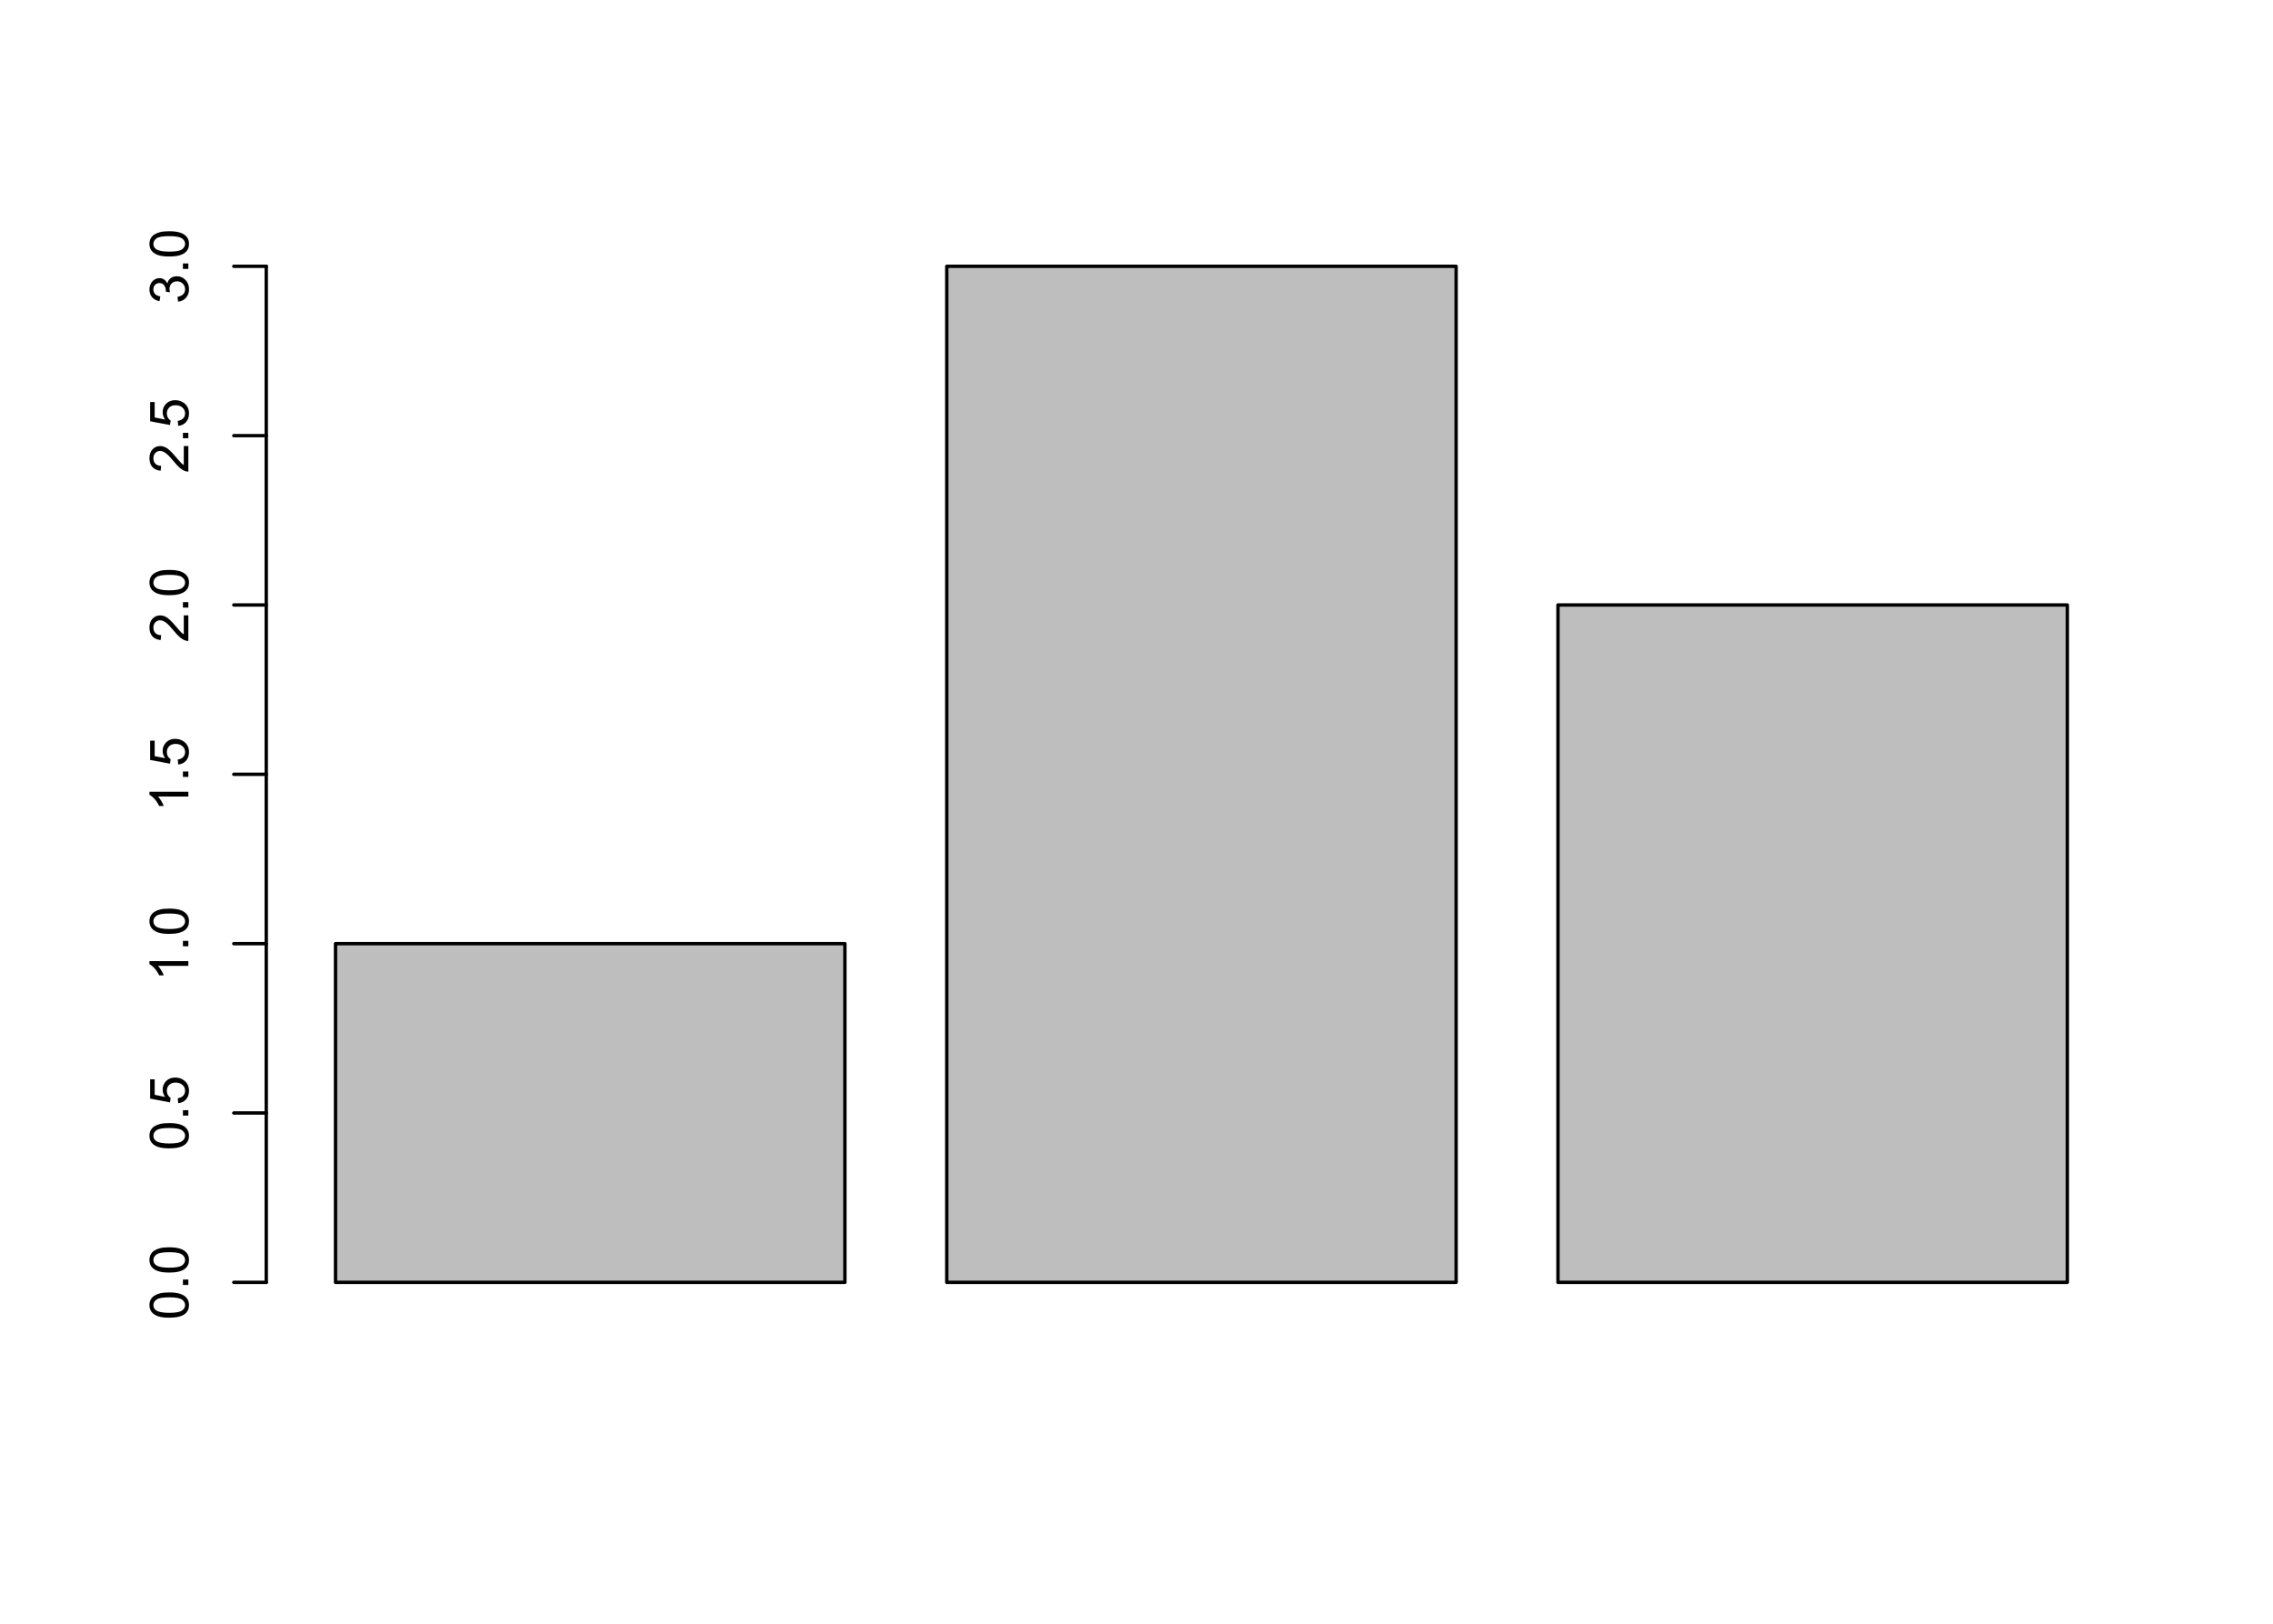
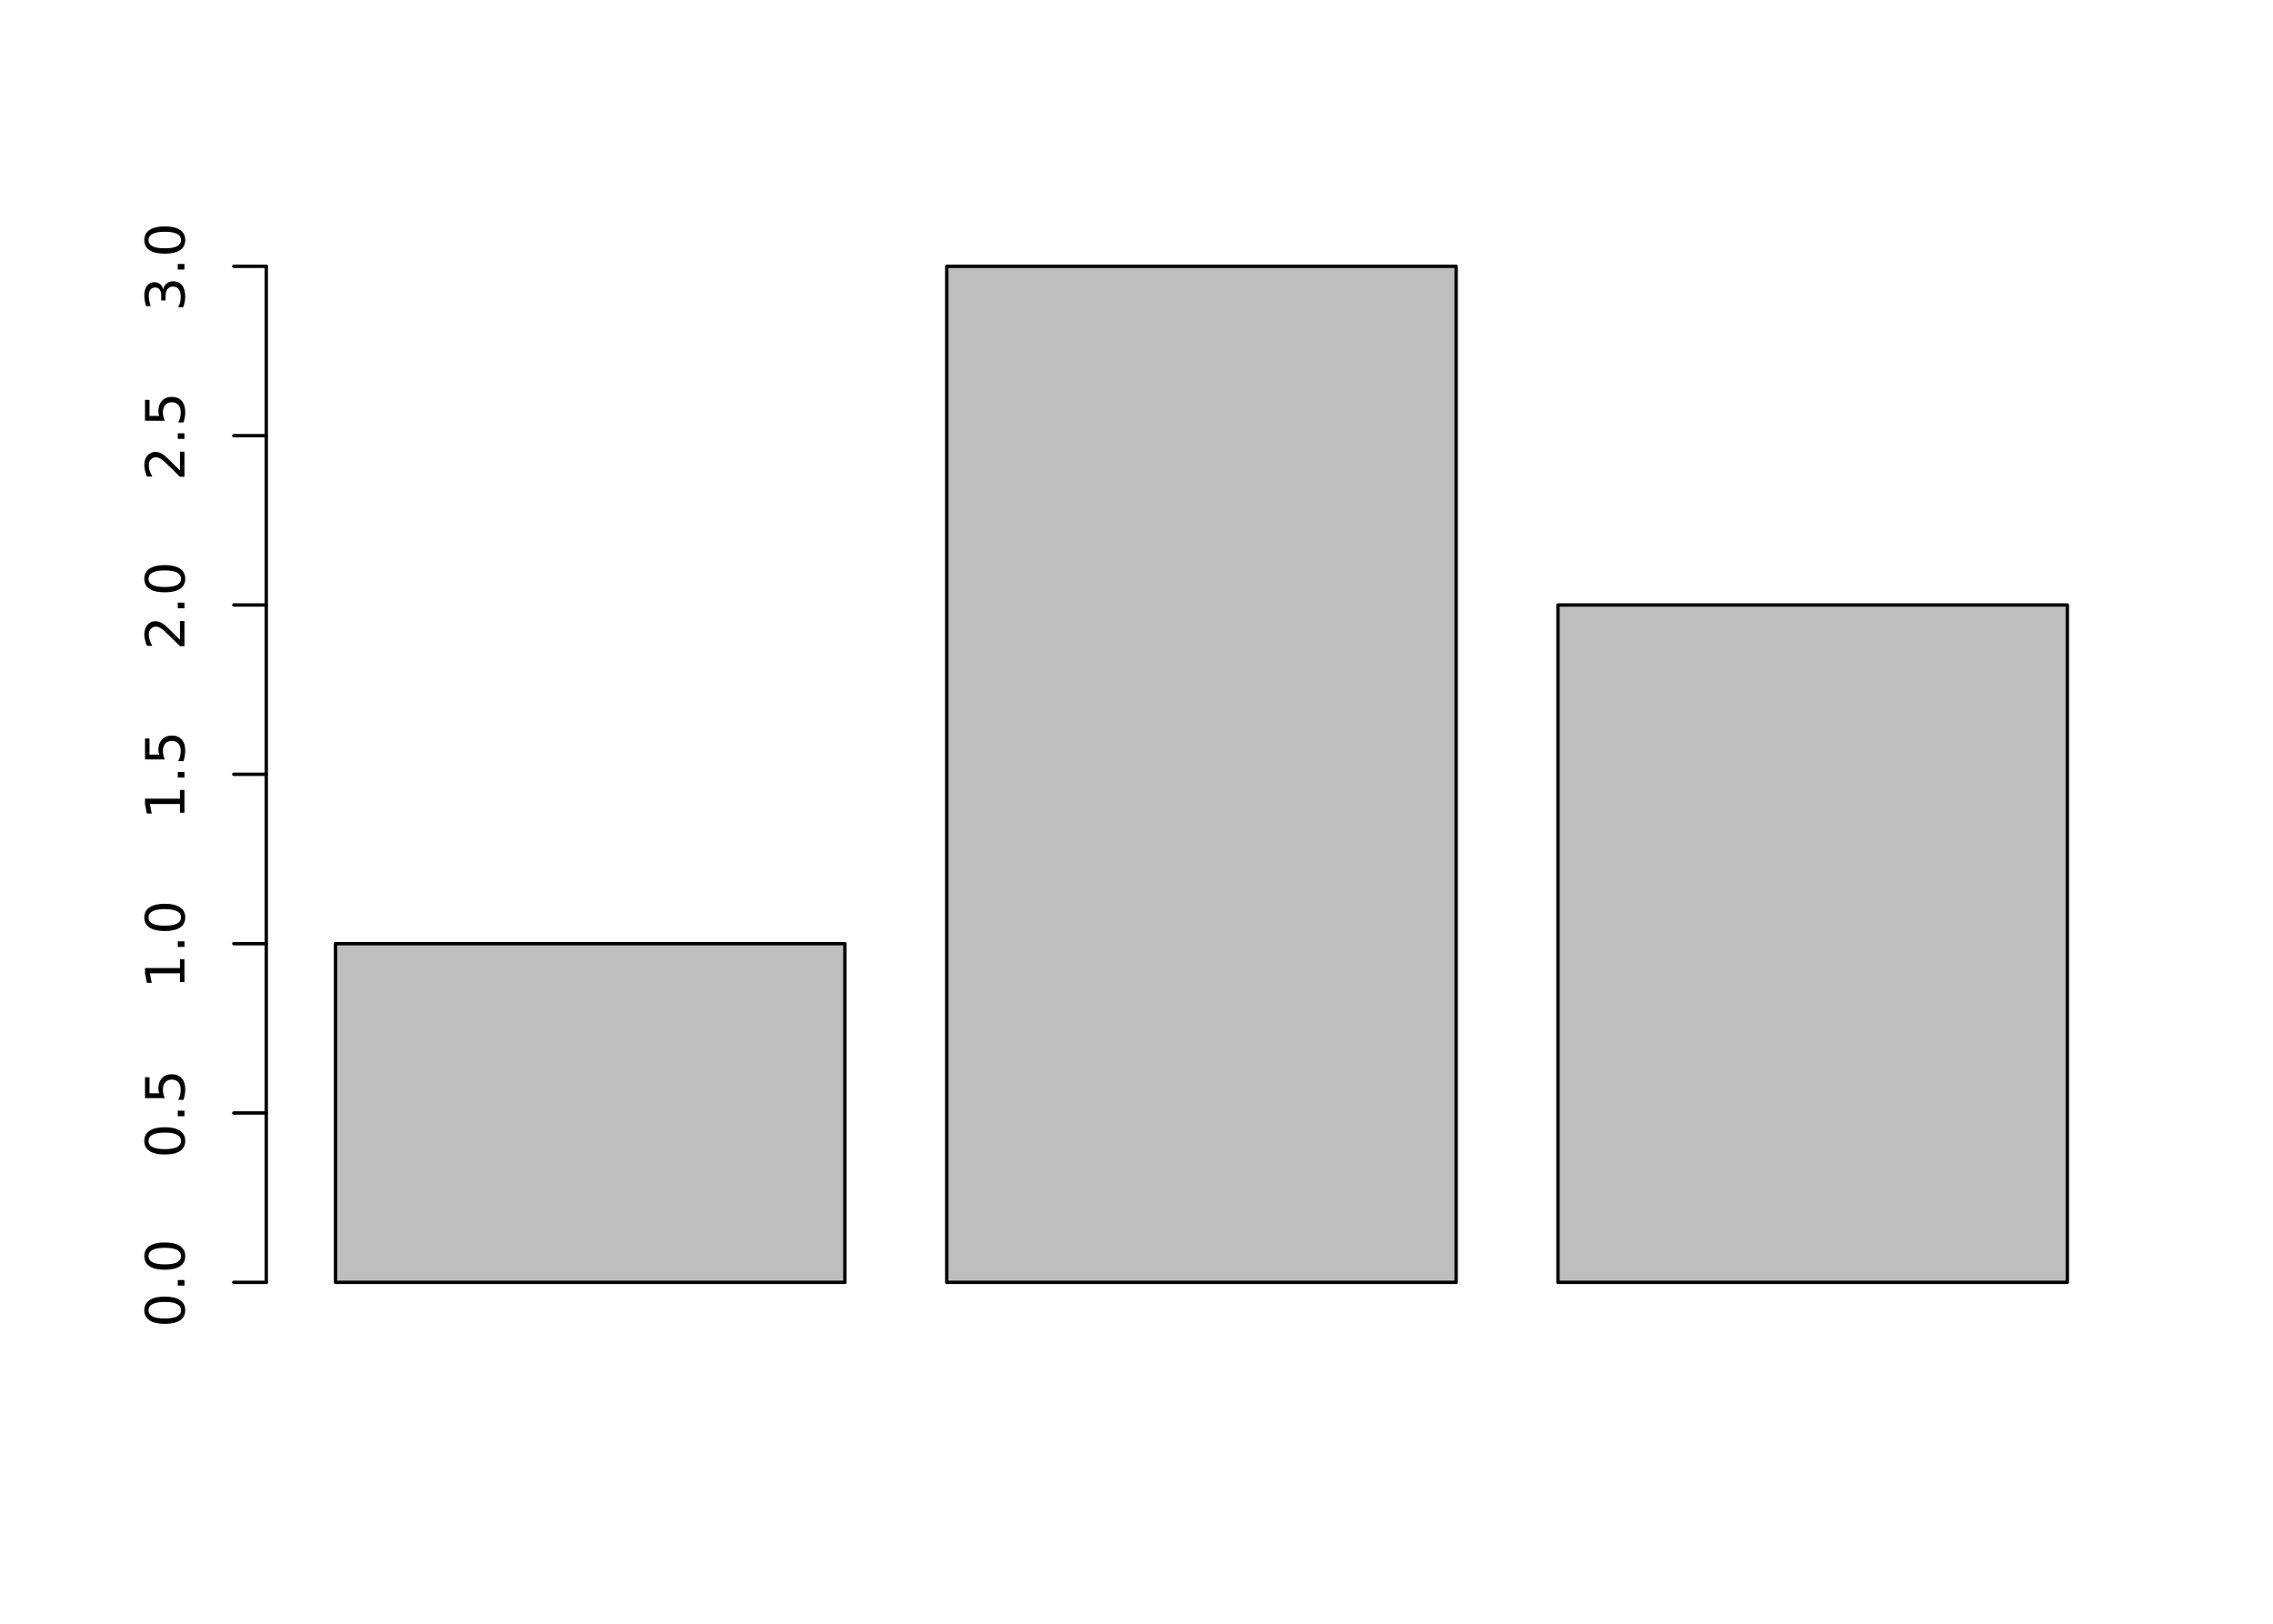
- <svg xmlns="http://www.w3.org/2000/svg" xmlns:xlink="http://www.w3.org/1999/xlink" width="504" height="360" viewBox="0 0 504 360">
+ <svg xmlns="http://www.w3.org/2000/svg" xmlns:xlink="http://www.w3.org/1999/xlink" width="504pt" height="360pt" viewBox="0 0 504 360" version="1.1">
  <defs>
    <g>
-       <g id="glyph-0-0">
-         <path d="M -4.234 -0.5 C -5.25 -0.5 -6.07 -0.602 -6.688 -0.812 C -7.309 -1.02 -7.785 -1.332 -8.121 -1.742 C -8.457 -2.156 -8.625 -2.672 -8.625 -3.301 C -8.625 -3.758 -8.531 -4.164 -8.348 -4.512 C -8.16 -4.859 -7.895 -5.145 -7.543 -5.375 C -7.195 -5.598 -6.77 -5.777 -6.266 -5.906 C -5.766 -6.035 -5.086 -6.102 -4.234 -6.102 C -3.227 -6.102 -2.414 -5.996 -1.797 -5.789 C -1.176 -5.582 -0.699 -5.273 -0.359 -4.859 C -0.023 -4.449 0.148 -3.926 0.148 -3.297 C 0.148 -2.469 -0.152 -1.82 -0.742 -1.348 C -1.461 -0.781 -2.621 -0.5 -4.234 -0.5 M -4.234 -1.582 C -2.824 -1.582 -1.887 -1.746 -1.422 -2.078 C -0.953 -2.406 -0.719 -2.812 -0.719 -3.297 C -0.719 -3.781 -0.953 -4.191 -1.422 -4.52 C -1.891 -4.852 -2.828 -5.016 -4.234 -5.016 C -5.648 -5.016 -6.59 -4.852 -7.055 -4.52 C -7.52 -4.191 -7.75 -3.781 -7.75 -3.289 C -7.75 -2.801 -7.547 -2.414 -7.137 -2.129 C -6.613 -1.766 -5.645 -1.582 -4.234 -1.582 Z M -4.234 -1.582 " />
-       </g>
-       <g id="glyph-0-1">
-         <path d="M 0 -1.09 L -1.203 -1.09 L -1.199 -2.289 L 0 -2.289 Z M 0 -1.09 " />
-       </g>
-       <g id="glyph-0-2">
-         <path d="M -2.25 -0.5 L -2.344 -1.605 C -1.805 -1.688 -1.398 -1.879 -1.129 -2.176 C -0.855 -2.477 -0.719 -2.836 -0.719 -3.258 C -0.719 -3.766 -0.91 -4.195 -1.293 -4.547 C -1.676 -4.898 -2.184 -5.074 -2.816 -5.074 C -3.418 -5.074 -3.895 -4.906 -4.242 -4.566 C -4.59 -4.23 -4.762 -3.785 -4.766 -3.242 C -4.762 -2.902 -4.688 -2.594 -4.531 -2.32 C -4.379 -2.047 -4.18 -1.832 -3.93 -1.676 L -4.062 -0.688 L -8.473 -1.52 L -8.473 -5.789 L -7.465 -5.789 L -7.465 -2.363 L -5.156 -1.898 C -5.516 -2.414 -5.695 -2.953 -5.695 -3.523 C -5.695 -4.273 -5.434 -4.906 -4.914 -5.422 C -4.395 -5.938 -3.727 -6.195 -2.91 -6.195 C -2.133 -6.195 -1.461 -5.965 -0.895 -5.516 C -0.203 -4.961 0.148 -4.211 0.148 -3.258 C 0.148 -2.477 -0.074 -1.84 -0.508 -1.344 C -0.945 -0.852 -1.527 -0.57 -2.25 -0.5 Z M -2.25 -0.5 " />
-       </g>
-       <g id="glyph-0-3">
-         <path d="M 0 -4.469 L 0 -3.414 L -6.719 -3.418 C -6.477 -3.16 -6.234 -2.828 -5.992 -2.418 C -5.75 -2.004 -5.57 -1.637 -5.449 -1.309 L -6.469 -1.309 C -6.746 -1.895 -7.082 -2.41 -7.477 -2.855 C -7.871 -3.293 -8.254 -3.605 -8.625 -3.793 L -8.625 -4.473 Z M 0 -4.469 " />
-       </g>
-       <g id="glyph-0-4">
-         <path d="M -1.012 -6.039 L 0 -6.039 L 0 -0.363 C -0.254 -0.355 -0.5 -0.395 -0.734 -0.488 C -1.117 -0.629 -1.5 -0.863 -1.875 -1.18 C -2.25 -1.5 -2.684 -1.957 -3.176 -2.562 C -3.941 -3.492 -4.547 -4.125 -4.996 -4.453 C -5.441 -4.781 -5.867 -4.945 -6.266 -4.945 C -6.68 -4.945 -7.035 -4.797 -7.32 -4.496 C -7.609 -4.199 -7.75 -3.809 -7.75 -3.328 C -7.75 -2.82 -7.602 -2.414 -7.297 -2.109 C -6.992 -1.805 -6.57 -1.648 -6.031 -1.648 L -6.141 -0.562 C -6.949 -0.637 -7.566 -0.918 -7.988 -1.402 C -8.414 -1.883 -8.625 -2.535 -8.625 -3.352 C -8.625 -4.176 -8.398 -4.828 -7.938 -5.309 C -7.484 -5.789 -6.914 -6.031 -6.242 -6.031 C -5.895 -6.031 -5.559 -5.957 -5.227 -5.82 C -4.895 -5.676 -4.543 -5.445 -4.18 -5.117 C -3.809 -4.793 -3.305 -4.25 -2.664 -3.492 C -2.133 -2.859 -1.773 -2.453 -1.586 -2.273 C -1.395 -2.094 -1.203 -1.945 -1.012 -1.828 Z M -1.012 -6.039 " />
-       </g>
-       <g id="glyph-0-5">
-         <path d="M -2.266 -0.504 L -2.406 -1.559 C -1.812 -1.68 -1.379 -1.887 -1.117 -2.176 C -0.852 -2.469 -0.719 -2.82 -0.719 -3.242 C -0.719 -3.734 -0.891 -4.156 -1.234 -4.496 C -1.578 -4.84 -2.004 -5.008 -2.512 -5.008 C -2.996 -5.008 -3.398 -4.852 -3.711 -4.535 C -4.027 -4.219 -4.184 -3.816 -4.184 -3.328 C -4.184 -3.129 -4.145 -2.879 -4.066 -2.586 L -4.992 -2.703 C -4.984 -2.773 -4.98 -2.828 -4.98 -2.871 C -4.98 -3.32 -5.098 -3.723 -5.332 -4.086 C -5.566 -4.441 -5.926 -4.621 -6.414 -4.625 C -6.805 -4.621 -7.121 -4.492 -7.375 -4.23 C -7.629 -3.969 -7.758 -3.629 -7.758 -3.219 C -7.758 -2.805 -7.629 -2.465 -7.371 -2.191 C -7.113 -1.918 -6.727 -1.742 -6.211 -1.664 L -6.398 -0.609 C -7.105 -0.738 -7.652 -1.031 -8.043 -1.488 C -8.43 -1.945 -8.625 -2.516 -8.625 -3.195 C -8.625 -3.664 -8.523 -4.094 -8.324 -4.488 C -8.121 -4.883 -7.848 -5.184 -7.5 -5.395 C -7.152 -5.602 -6.781 -5.707 -6.391 -5.707 C -6.02 -5.707 -5.684 -5.609 -5.379 -5.406 C -5.074 -5.211 -4.832 -4.914 -4.652 -4.523 C -4.535 -5.031 -4.293 -5.426 -3.922 -5.707 C -3.555 -5.988 -3.09 -6.129 -2.535 -6.129 C -1.785 -6.129 -1.152 -5.855 -0.629 -5.309 C -0.109 -4.762 0.152 -4.07 0.152 -3.234 C 0.152 -2.48 -0.074 -1.855 -0.52 -1.355 C -0.969 -0.859 -1.555 -0.574 -2.266 -0.504 Z M -2.266 -0.504 " />
-       </g>
+       <symbol overflow="visible" id="glyph0-0">
+         <path style="stroke:none;" d="M 2.125 -0.594 L -8.469 -0.594 L -8.469 -6.594 L 2.125 -6.594 Z M 1.453 -1.266 L 1.453 -5.938 L -7.781 -5.938 L -7.781 -1.266 Z M 1.453 -1.266 " />
+       </symbol>
+       <symbol overflow="visible" id="glyph0-1">
+         <path style="stroke:none;" d="M -7.969 -3.812 C -7.969 -3.207 -7.664 -2.75 -7.062 -2.438 C -6.469 -2.133 -5.566 -1.984 -4.359 -1.984 C -3.16 -1.984 -2.258 -2.133 -1.656 -2.438 C -1.062 -2.75 -0.766 -3.207 -0.766 -3.812 C -0.766 -4.426 -1.062 -4.883 -1.656 -5.188 C -2.258 -5.5 -3.16 -5.656 -4.359 -5.656 C -5.566 -5.656 -6.469 -5.5 -7.062 -5.188 C -7.664 -4.883 -7.969 -4.426 -7.969 -3.812 Z M -8.906 -3.812 C -8.906 -4.789 -8.516 -5.539 -7.734 -6.062 C -6.961 -6.582 -5.836 -6.844 -4.359 -6.844 C -2.891 -6.844 -1.766 -6.582 -0.984 -6.062 C -0.211 -5.539 0.172 -4.789 0.172 -3.812 C 0.172 -2.832 -0.211 -2.082 -0.984 -1.562 C -1.766 -1.051 -2.891 -0.797 -4.359 -0.797 C -5.836 -0.797 -6.961 -1.051 -7.734 -1.562 C -8.516 -2.082 -8.906 -2.832 -8.906 -3.812 Z M -8.906 -3.812 " />
+       </symbol>
+       <symbol overflow="visible" id="glyph0-2">
+         <path style="stroke:none;" d="M -1.484 -1.281 L -1.484 -2.516 L 0 -2.516 L 0 -1.281 Z M -1.484 -1.281 " />
+       </symbol>
+       <symbol overflow="visible" id="glyph0-3">
+         <path style="stroke:none;" d="M -8.75 -1.297 L -8.75 -5.938 L -7.75 -5.938 L -7.75 -2.375 L -5.609 -2.375 C -5.672 -2.551 -5.711 -2.723 -5.734 -2.891 C -5.766 -3.066 -5.781 -3.238 -5.781 -3.406 C -5.781 -4.383 -5.508 -5.16 -4.969 -5.734 C -4.438 -6.305 -3.719 -6.594 -2.812 -6.594 C -1.863 -6.594 -1.129 -6.297 -0.609 -5.703 C -0.086 -5.117 0.172 -4.297 0.172 -3.234 C 0.172 -2.859 0.141 -2.477 0.078 -2.094 C 0.016 -1.719 -0.078 -1.328 -0.203 -0.922 L -1.391 -0.922 C -1.203 -1.273 -1.062 -1.641 -0.969 -2.016 C -0.875 -2.391 -0.828 -2.785 -0.828 -3.203 C -0.828 -3.879 -1.004 -4.414 -1.359 -4.812 C -1.711 -5.207 -2.195 -5.406 -2.812 -5.406 C -3.414 -5.406 -3.895 -5.207 -4.25 -4.812 C -4.602 -4.414 -4.781 -3.879 -4.781 -3.203 C -4.781 -2.891 -4.742 -2.57 -4.672 -2.25 C -4.609 -1.938 -4.504 -1.617 -4.359 -1.297 Z M -8.75 -1.297 " />
+       </symbol>
+       <symbol overflow="visible" id="glyph0-4">
+         <path style="stroke:none;" d="M -1 -1.484 L -1 -3.422 L -7.672 -3.422 L -7.25 -1.312 L -8.328 -1.312 L -8.75 -3.406 L -8.75 -4.594 L -1 -4.594 L -1 -6.531 L 0 -6.531 L 0 -1.484 Z M -1 -1.484 " />
+       </symbol>
+       <symbol overflow="visible" id="glyph0-5">
+         <path style="stroke:none;" d="M -1 -2.297 L -1 -6.438 L 0 -6.438 L 0 -0.875 L -1 -0.875 C -1.457 -1.32 -2.078 -1.93 -2.859 -2.703 C -3.648 -3.484 -4.16 -3.973 -4.391 -4.172 C -4.805 -4.555 -5.16 -4.82 -5.453 -4.969 C -5.754 -5.125 -6.047 -5.203 -6.328 -5.203 C -6.797 -5.203 -7.176 -5.035 -7.469 -4.703 C -7.758 -4.379 -7.906 -3.957 -7.906 -3.438 C -7.906 -3.062 -7.844 -2.664 -7.719 -2.25 C -7.594 -1.844 -7.395 -1.406 -7.125 -0.938 L -8.328 -0.938 C -8.516 -1.414 -8.656 -1.859 -8.75 -2.266 C -8.852 -2.68 -8.906 -3.062 -8.906 -3.406 C -8.906 -4.312 -8.676 -5.035 -8.219 -5.578 C -7.77 -6.117 -7.164 -6.391 -6.406 -6.391 C -6.051 -6.391 -5.711 -6.32 -5.391 -6.188 C -5.066 -6.051 -4.688 -5.805 -4.25 -5.453 C -4.133 -5.348 -3.805 -5.035 -3.266 -4.516 C -2.723 -3.992 -1.969 -3.254 -1 -2.297 Z M -1 -2.297 " />
+       </symbol>
+       <symbol overflow="visible" id="glyph0-6">
+         <path style="stroke:none;" d="M -4.719 -4.875 C -4.594 -5.438 -4.336 -5.875 -3.953 -6.188 C -3.578 -6.508 -3.109 -6.672 -2.547 -6.672 C -1.68 -6.672 -1.008 -6.375 -0.531 -5.781 C -0.062 -5.188 0.172 -4.344 0.172 -3.25 C 0.172 -2.883 0.133 -2.504 0.062 -2.109 C -0.008 -1.723 -0.117 -1.328 -0.266 -0.922 L -1.406 -0.922 C -1.219 -1.242 -1.07 -1.598 -0.969 -1.984 C -0.875 -2.379 -0.828 -2.789 -0.828 -3.219 C -0.828 -3.957 -0.973 -4.52 -1.266 -4.906 C -1.555 -5.301 -1.984 -5.5 -2.547 -5.5 C -3.055 -5.5 -3.457 -5.316 -3.75 -4.953 C -4.039 -4.586 -4.188 -4.086 -4.188 -3.453 L -4.188 -2.422 L -5.156 -2.422 L -5.156 -3.5 C -5.156 -4.07 -5.27 -4.516 -5.5 -4.828 C -5.738 -5.141 -6.078 -5.297 -6.516 -5.297 C -6.961 -5.297 -7.305 -5.133 -7.547 -4.812 C -7.785 -4.5 -7.906 -4.047 -7.906 -3.453 C -7.906 -3.117 -7.867 -2.766 -7.797 -2.391 C -7.734 -2.023 -7.629 -1.617 -7.484 -1.172 L -8.531 -1.172 C -8.656 -1.629 -8.75 -2.051 -8.812 -2.438 C -8.875 -2.832 -8.906 -3.203 -8.906 -3.547 C -8.906 -4.453 -8.703 -5.164 -8.297 -5.688 C -7.891 -6.207 -7.336 -6.469 -6.641 -6.469 C -6.148 -6.469 -5.738 -6.328 -5.406 -6.047 C -5.07 -5.773 -4.844 -5.383 -4.719 -4.875 Z M -4.719 -4.875 " />
+       </symbol>
    </g>
  </defs>
-   <path fill-rule="nonzero" fill="rgb(74.51%, 74.51%, 74.51%)" fill-opacity="1" stroke-width="0.75" stroke-linecap="round" stroke-linejoin="round" stroke="rgb(0%, 0%, 0%)" stroke-opacity="1" stroke-miterlimit="10" d="M 74.398 284.309 L 187.34 284.309 L 187.34 209.219 L 74.398 209.219 Z M 74.398 284.309 " />
-   <path fill-rule="nonzero" fill="rgb(74.51%, 74.51%, 74.51%)" fill-opacity="1" stroke-width="0.75" stroke-linecap="round" stroke-linejoin="round" stroke="rgb(0%, 0%, 0%)" stroke-opacity="1" stroke-miterlimit="10" d="M 209.93 284.309 L 322.871 284.309 L 322.871 59.043 L 209.93 59.043 Z M 209.93 284.309 " />
-   <path fill-rule="nonzero" fill="rgb(74.51%, 74.51%, 74.51%)" fill-opacity="1" stroke-width="0.75" stroke-linecap="round" stroke-linejoin="round" stroke="rgb(0%, 0%, 0%)" stroke-opacity="1" stroke-miterlimit="10" d="M 345.457 284.309 L 458.398 284.309 L 458.398 134.129 L 345.457 134.129 Z M 345.457 284.309 " />
-   <path fill="none" stroke-width="0.75" stroke-linecap="round" stroke-linejoin="round" stroke="rgb(0%, 0%, 0%)" stroke-opacity="1" stroke-miterlimit="10" d="M 59.039 284.309 L 59.039 59.039 " />
-   <path fill="none" stroke-width="0.75" stroke-linecap="round" stroke-linejoin="round" stroke="rgb(0%, 0%, 0%)" stroke-opacity="1" stroke-miterlimit="10" d="M 59.039 284.309 L 51.84 284.309 " />
-   <path fill="none" stroke-width="0.75" stroke-linecap="round" stroke-linejoin="round" stroke="rgb(0%, 0%, 0%)" stroke-opacity="1" stroke-miterlimit="10" d="M 59.039 246.762 L 51.84 246.762 " />
-   <path fill="none" stroke-width="0.75" stroke-linecap="round" stroke-linejoin="round" stroke="rgb(0%, 0%, 0%)" stroke-opacity="1" stroke-miterlimit="10" d="M 59.039 209.219 L 51.84 209.219 " />
-   <path fill="none" stroke-width="0.75" stroke-linecap="round" stroke-linejoin="round" stroke="rgb(0%, 0%, 0%)" stroke-opacity="1" stroke-miterlimit="10" d="M 59.039 171.672 L 51.84 171.672 " />
-   <path fill="none" stroke-width="0.75" stroke-linecap="round" stroke-linejoin="round" stroke="rgb(0%, 0%, 0%)" stroke-opacity="1" stroke-miterlimit="10" d="M 59.039 134.129 L 51.84 134.129 " />
-   <path fill="none" stroke-width="0.75" stroke-linecap="round" stroke-linejoin="round" stroke="rgb(0%, 0%, 0%)" stroke-opacity="1" stroke-miterlimit="10" d="M 59.039 96.586 L 51.84 96.586 " />
-   <path fill="none" stroke-width="0.75" stroke-linecap="round" stroke-linejoin="round" stroke="rgb(0%, 0%, 0%)" stroke-opacity="1" stroke-miterlimit="10" d="M 59.039 59.039 L 51.84 59.039 " />
-   <g fill="rgb(0%, 0%, 0%)" fill-opacity="1">
-     <use xlink:href="#glyph-0-0" x="41.762" y="292.648" />
-     <use xlink:href="#glyph-0-1" x="41.762" y="285.975" />
-     <use xlink:href="#glyph-0-0" x="41.762" y="282.641" />
-   </g>
-   <g fill="rgb(0%, 0%, 0%)" fill-opacity="1">
-     <use xlink:href="#glyph-0-0" x="41.762" y="255.102" />
-     <use xlink:href="#glyph-0-1" x="41.762" y="248.428" />
-     <use xlink:href="#glyph-0-2" x="41.762" y="245.094" />
-   </g>
-   <g fill="rgb(0%, 0%, 0%)" fill-opacity="1">
-     <use xlink:href="#glyph-0-3" x="41.762" y="217.559" />
-     <use xlink:href="#glyph-0-1" x="41.762" y="210.885" />
-     <use xlink:href="#glyph-0-0" x="41.762" y="207.551" />
-   </g>
-   <g fill="rgb(0%, 0%, 0%)" fill-opacity="1">
-     <use xlink:href="#glyph-0-3" x="41.762" y="180.012" />
-     <use xlink:href="#glyph-0-1" x="41.762" y="173.338" />
-     <use xlink:href="#glyph-0-2" x="41.762" y="170.004" />
-   </g>
-   <g fill="rgb(0%, 0%, 0%)" fill-opacity="1">
-     <use xlink:href="#glyph-0-4" x="41.762" y="142.469" />
-     <use xlink:href="#glyph-0-1" x="41.762" y="135.795" />
-     <use xlink:href="#glyph-0-0" x="41.762" y="132.461" />
-   </g>
-   <g fill="rgb(0%, 0%, 0%)" fill-opacity="1">
-     <use xlink:href="#glyph-0-4" x="41.762" y="104.926" />
-     <use xlink:href="#glyph-0-1" x="41.762" y="98.252" />
-     <use xlink:href="#glyph-0-2" x="41.762" y="94.918" />
-   </g>
-   <g fill="rgb(0%, 0%, 0%)" fill-opacity="1">
-     <use xlink:href="#glyph-0-5" x="41.762" y="67.379" />
-     <use xlink:href="#glyph-0-1" x="41.762" y="60.705" />
-     <use xlink:href="#glyph-0-0" x="41.762" y="57.371" />
+   <g id="surface14">
+     <path style="fill-rule:nonzero;fill:rgb(74.51%,74.51%,74.51%);fill-opacity:1;stroke-width:0.75;stroke-linecap:round;stroke-linejoin:round;stroke:rgb(0%,0%,0%);stroke-opacity:1;stroke-miterlimit:10;" d="M 74.398 284.309 L 187.34 284.309 L 187.34 209.219 L 74.398 209.219 Z M 74.398 284.309 " />
+     <path style="fill-rule:nonzero;fill:rgb(74.51%,74.51%,74.51%);fill-opacity:1;stroke-width:0.75;stroke-linecap:round;stroke-linejoin:round;stroke:rgb(0%,0%,0%);stroke-opacity:1;stroke-miterlimit:10;" d="M 209.93 284.309 L 322.871 284.309 L 322.871 59.043 L 209.93 59.043 Z M 209.93 284.309 " />
+     <path style="fill-rule:nonzero;fill:rgb(74.51%,74.51%,74.51%);fill-opacity:1;stroke-width:0.75;stroke-linecap:round;stroke-linejoin:round;stroke:rgb(0%,0%,0%);stroke-opacity:1;stroke-miterlimit:10;" d="M 345.457 284.309 L 458.398 284.309 L 458.398 134.129 L 345.457 134.129 Z M 345.457 284.309 " />
+     <path style="fill:none;stroke-width:0.75;stroke-linecap:round;stroke-linejoin:round;stroke:rgb(0%,0%,0%);stroke-opacity:1;stroke-miterlimit:10;" d="M 59.039 284.309 L 59.039 59.039 " />
+     <path style="fill:none;stroke-width:0.75;stroke-linecap:round;stroke-linejoin:round;stroke:rgb(0%,0%,0%);stroke-opacity:1;stroke-miterlimit:10;" d="M 59.039 284.309 L 51.84 284.309 " />
+     <path style="fill:none;stroke-width:0.75;stroke-linecap:round;stroke-linejoin:round;stroke:rgb(0%,0%,0%);stroke-opacity:1;stroke-miterlimit:10;" d="M 59.039 246.762 L 51.84 246.762 " />
+     <path style="fill:none;stroke-width:0.75;stroke-linecap:round;stroke-linejoin:round;stroke:rgb(0%,0%,0%);stroke-opacity:1;stroke-miterlimit:10;" d="M 59.039 209.219 L 51.84 209.219 " />
+     <path style="fill:none;stroke-width:0.75;stroke-linecap:round;stroke-linejoin:round;stroke:rgb(0%,0%,0%);stroke-opacity:1;stroke-miterlimit:10;" d="M 59.039 171.672 L 51.84 171.672 " />
+     <path style="fill:none;stroke-width:0.75;stroke-linecap:round;stroke-linejoin:round;stroke:rgb(0%,0%,0%);stroke-opacity:1;stroke-miterlimit:10;" d="M 59.039 134.129 L 51.84 134.129 " />
+     <path style="fill:none;stroke-width:0.75;stroke-linecap:round;stroke-linejoin:round;stroke:rgb(0%,0%,0%);stroke-opacity:1;stroke-miterlimit:10;" d="M 59.039 96.586 L 51.84 96.586 " />
+     <path style="fill:none;stroke-width:0.75;stroke-linecap:round;stroke-linejoin:round;stroke:rgb(0%,0%,0%);stroke-opacity:1;stroke-miterlimit:10;" d="M 59.039 59.039 L 51.84 59.039 " />
+     <g style="fill:rgb(0%,0%,0%);fill-opacity:1;">
+       <use xlink:href="#glyph0-1" x="40.9" y="294.309" />
+       <use xlink:href="#glyph0-2" x="40.9" y="286.309" />
+       <use xlink:href="#glyph0-1" x="40.9" y="282.309" />
+     </g>
+     <g style="fill:rgb(0%,0%,0%);fill-opacity:1;">
+       <use xlink:href="#glyph0-1" x="40.9" y="256.762" />
+       <use xlink:href="#glyph0-2" x="40.9" y="248.762" />
+       <use xlink:href="#glyph0-3" x="40.9" y="244.762" />
+     </g>
+     <g style="fill:rgb(0%,0%,0%);fill-opacity:1;">
+       <use xlink:href="#glyph0-4" x="40.9" y="219.219" />
+       <use xlink:href="#glyph0-2" x="40.9" y="211.219" />
+       <use xlink:href="#glyph0-1" x="40.9" y="207.219" />
+     </g>
+     <g style="fill:rgb(0%,0%,0%);fill-opacity:1;">
+       <use xlink:href="#glyph0-4" x="40.9" y="181.672" />
+       <use xlink:href="#glyph0-2" x="40.9" y="173.672" />
+       <use xlink:href="#glyph0-3" x="40.9" y="169.672" />
+     </g>
+     <g style="fill:rgb(0%,0%,0%);fill-opacity:1;">
+       <use xlink:href="#glyph0-5" x="40.9" y="144.129" />
+       <use xlink:href="#glyph0-2" x="40.9" y="136.129" />
+       <use xlink:href="#glyph0-1" x="40.9" y="132.129" />
+     </g>
+     <g style="fill:rgb(0%,0%,0%);fill-opacity:1;">
+       <use xlink:href="#glyph0-5" x="40.9" y="106.586" />
+       <use xlink:href="#glyph0-2" x="40.9" y="98.586" />
+       <use xlink:href="#glyph0-3" x="40.9" y="94.586" />
+     </g>
+     <g style="fill:rgb(0%,0%,0%);fill-opacity:1;">
+       <use xlink:href="#glyph0-6" x="40.9" y="69.039" />
+       <use xlink:href="#glyph0-2" x="40.9" y="61.039" />
+       <use xlink:href="#glyph0-1" x="40.9" y="57.039" />
+     </g>
  </g>
</svg>
